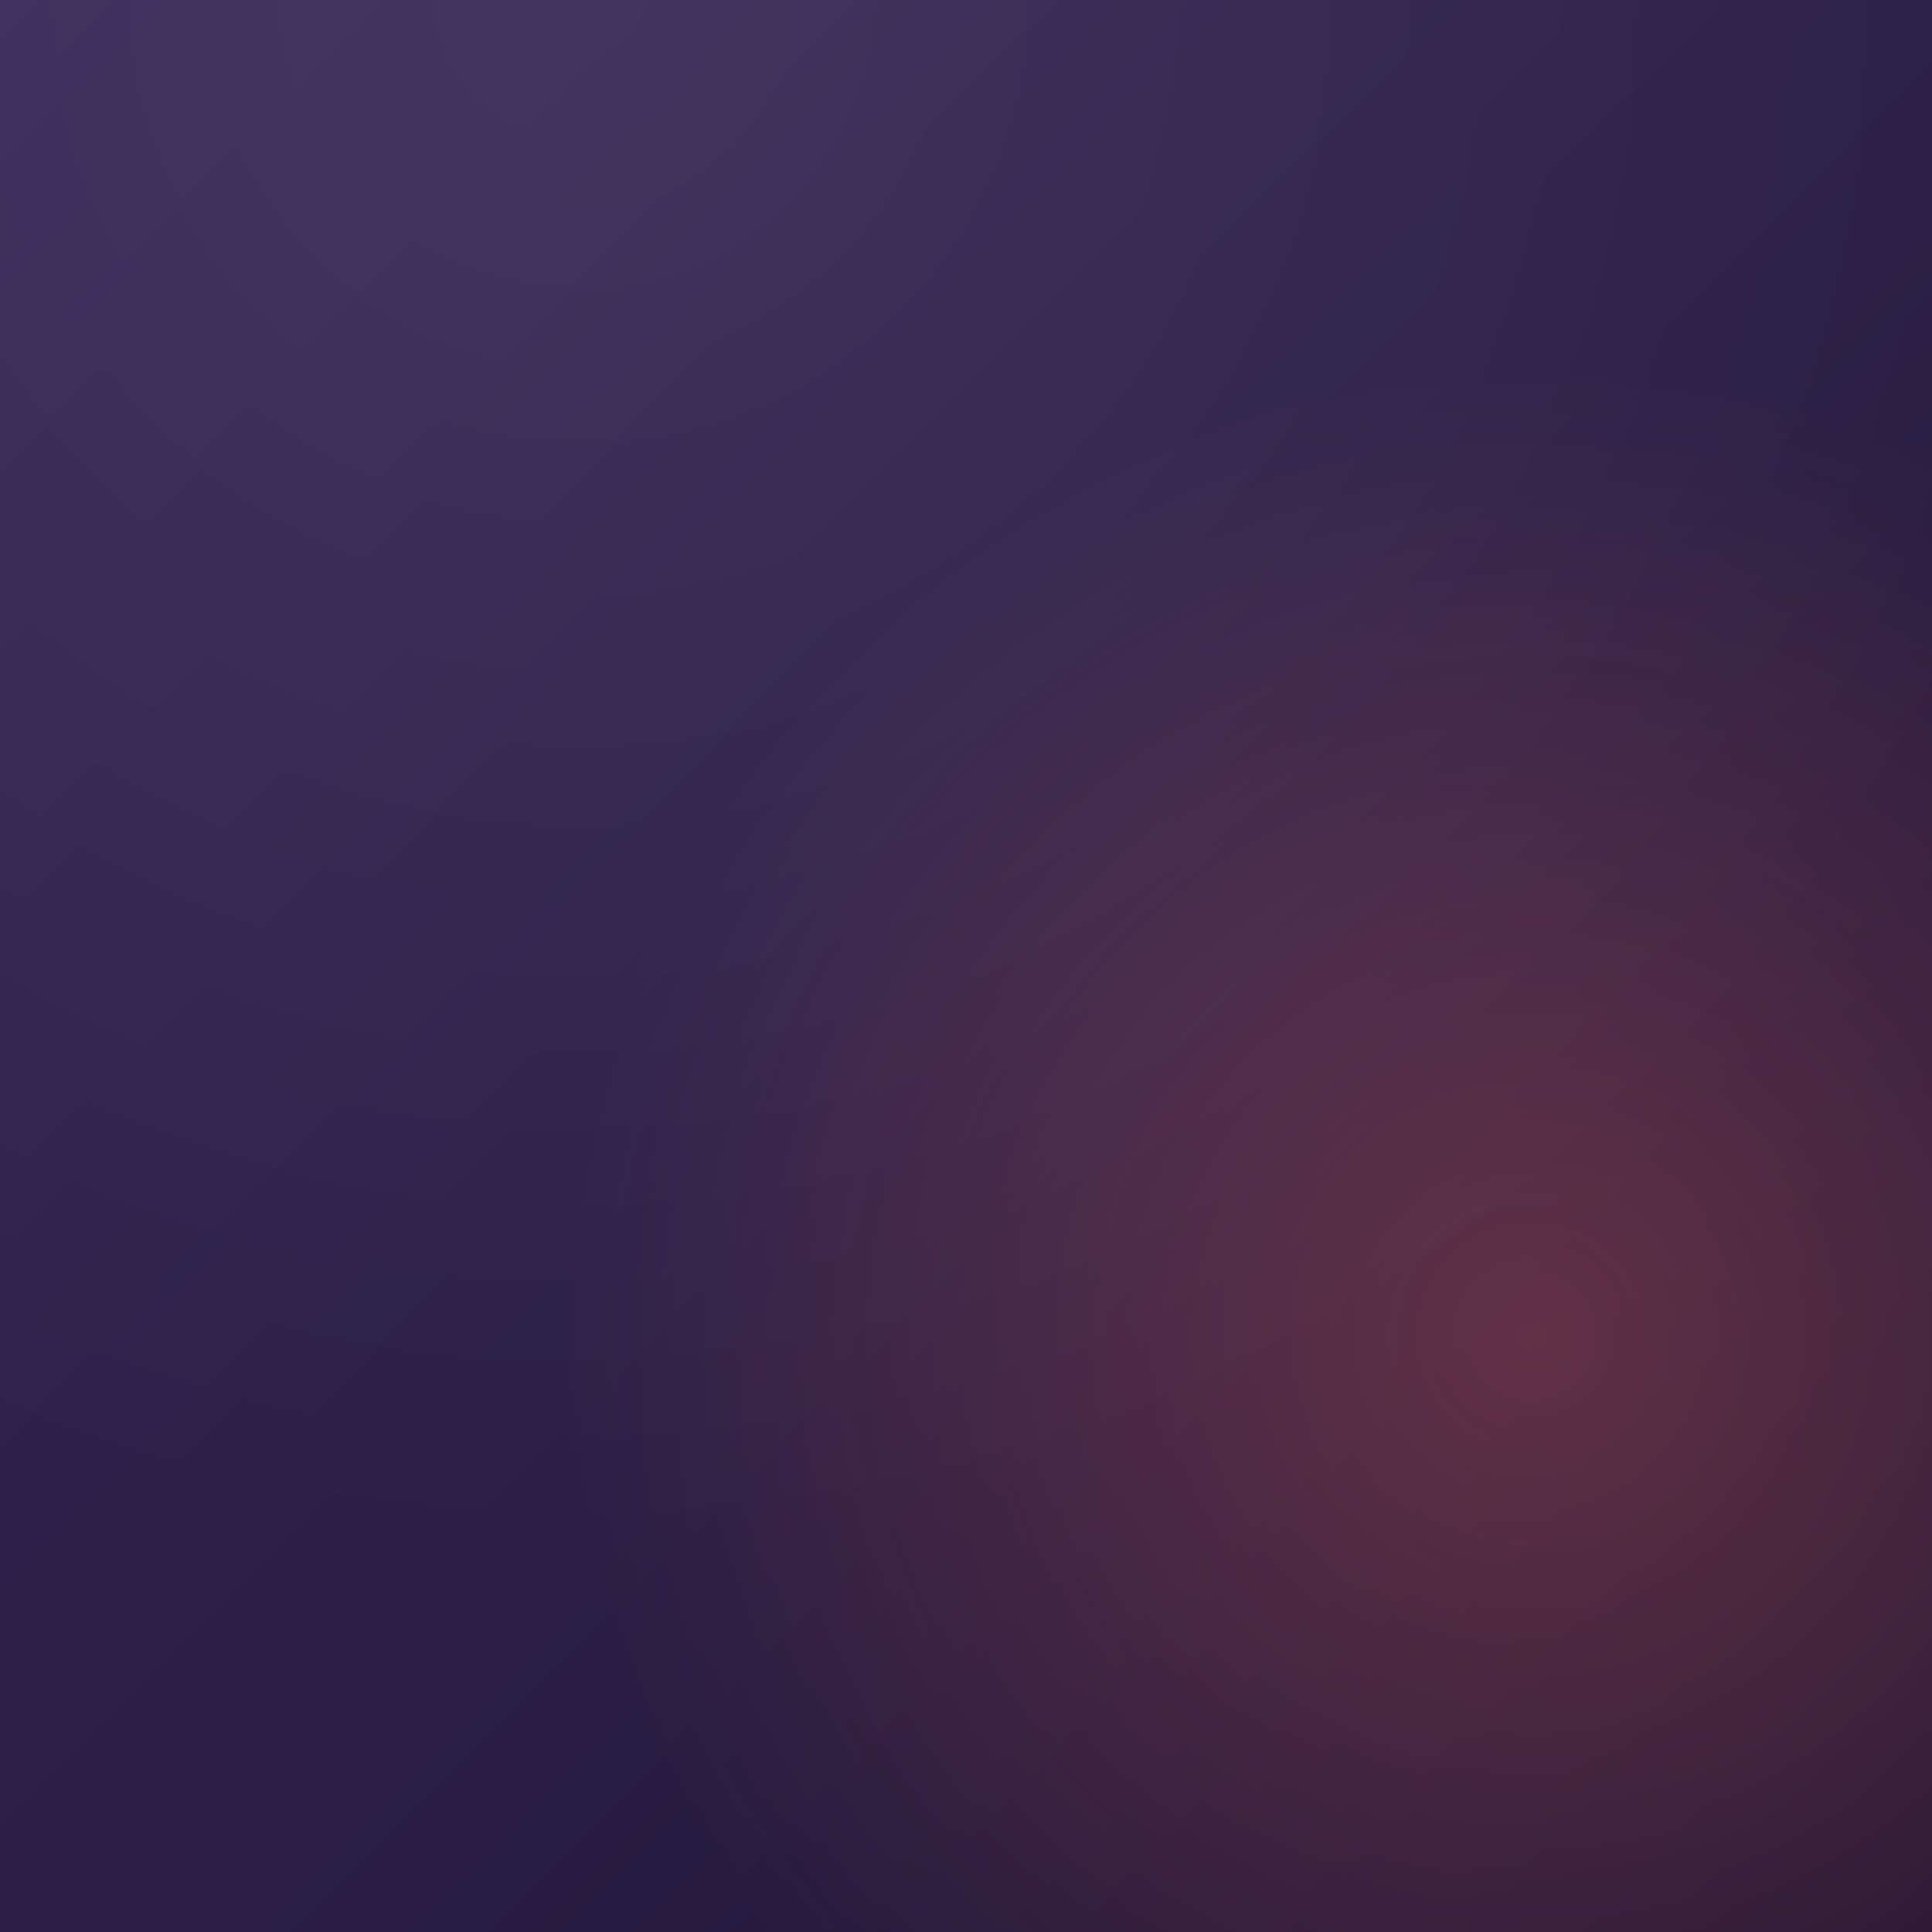
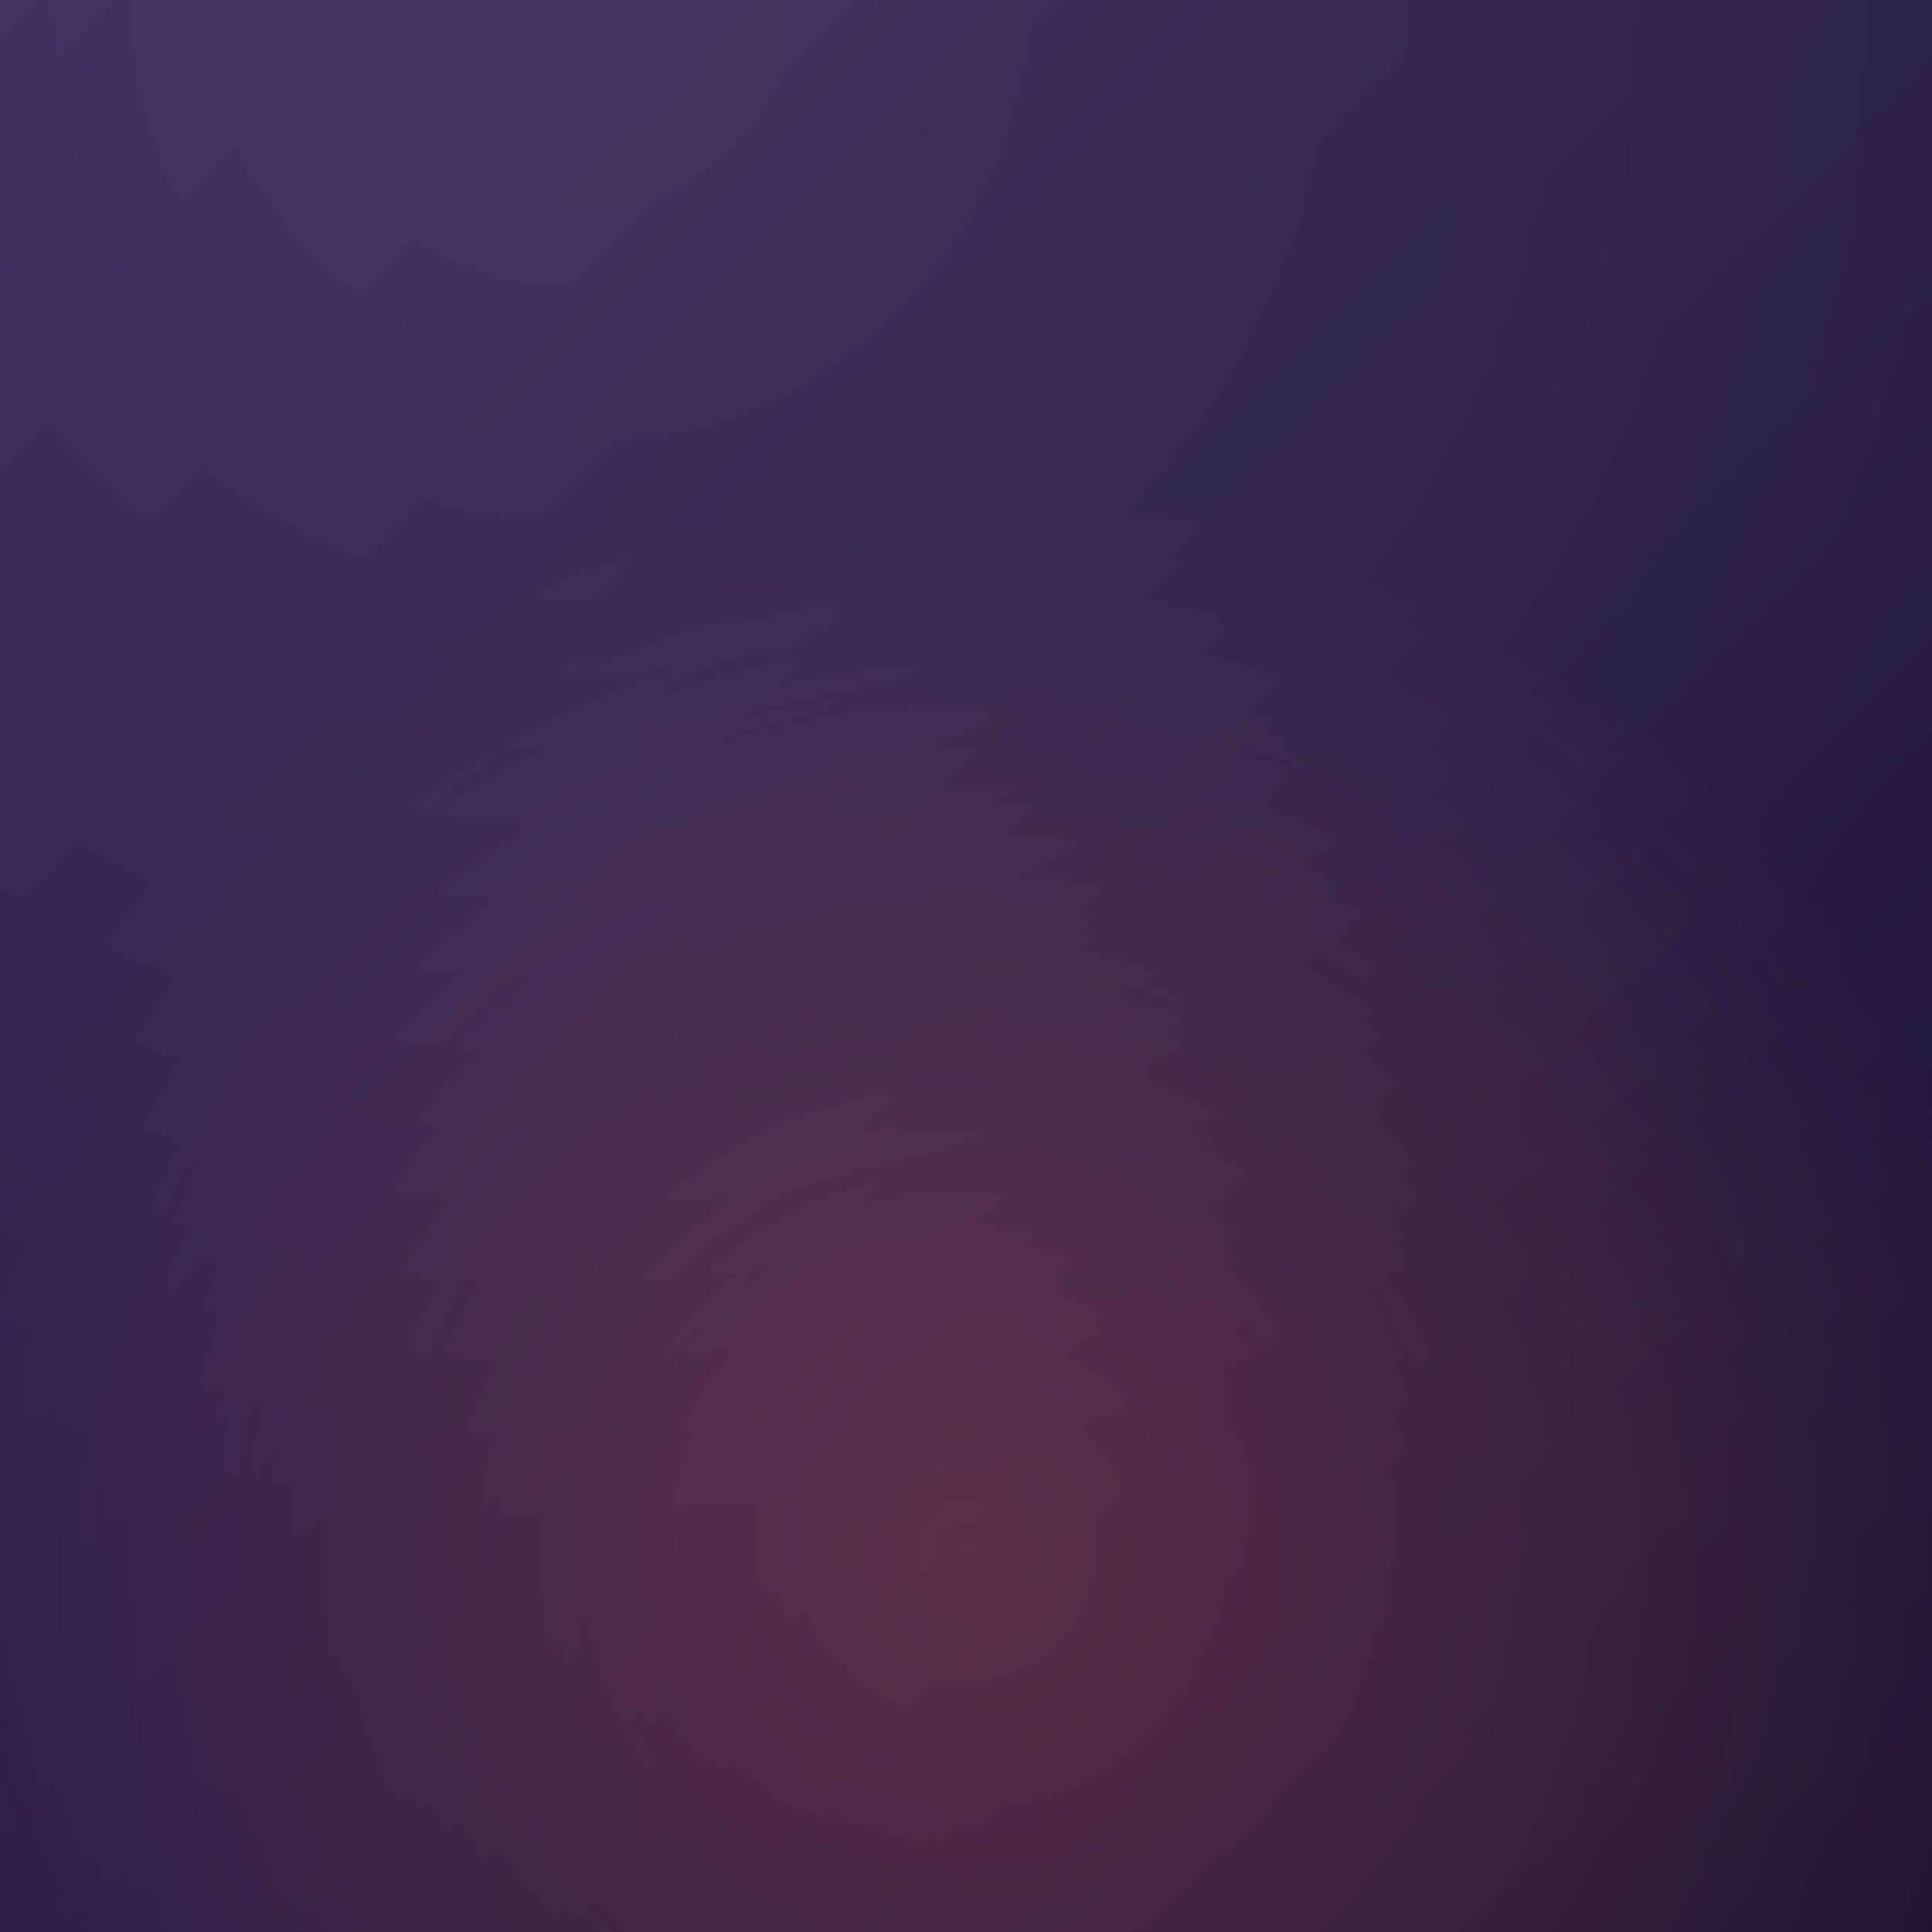
<svg xmlns="http://www.w3.org/2000/svg" width="1024" height="1024" viewBox="0 0 1024 1024">
  <defs>
    <linearGradient id="bgk" x1="0" y1="0" x2="1" y2="1">
      <stop offset="0" stop-color="#352657" />
      <stop offset="0.55" stop-color="#2A1E45" />
      <stop offset="1" stop-color="#1E1533" />
    </linearGradient>
-     <radialGradient id="warmk" cx="0.79" cy="0.69" r="0.5">
-       <stop offset="0" stop-color="#FF6B5E" stop-opacity="0.28" />
+     <radialGradient id="warmk" cx="0.5" cy="0.8" r="0.55">
+       <stop offset="0" stop-color="#FF6B5E" stop-opacity="0.24" />
      <stop offset="1" stop-color="#FF6B5E" stop-opacity="0" />
    </radialGradient>
    <radialGradient id="sheenk" cx="0.3" cy="0" r="0.8">
      <stop offset="0" stop-color="#FFFFFF" stop-opacity="0.08" />
      <stop offset="1" stop-color="#FFFFFF" stop-opacity="0" />
    </radialGradient>
-     <linearGradient id="trk" gradientUnits="userSpaceOnUse" x1="210" y1="690" x2="788" y2="690">
+     <linearGradient id="trk" gradientUnits="userSpaceOnUse" x1="220" y1="0" x2="804" y2="0">
      <stop offset="0" stop-color="#FFA24B" />
      <stop offset="1" stop-color="#FF6B5E" />
    </linearGradient>
  </defs>
  <rect width="1024" height="1024" rx="0" fill="url(#bgk)" />
  <rect width="1024" height="1024" rx="0" fill="url(#warmk)" />
  <rect width="1024" height="1024" rx="0" fill="url(#sheenk)" />
</svg>
